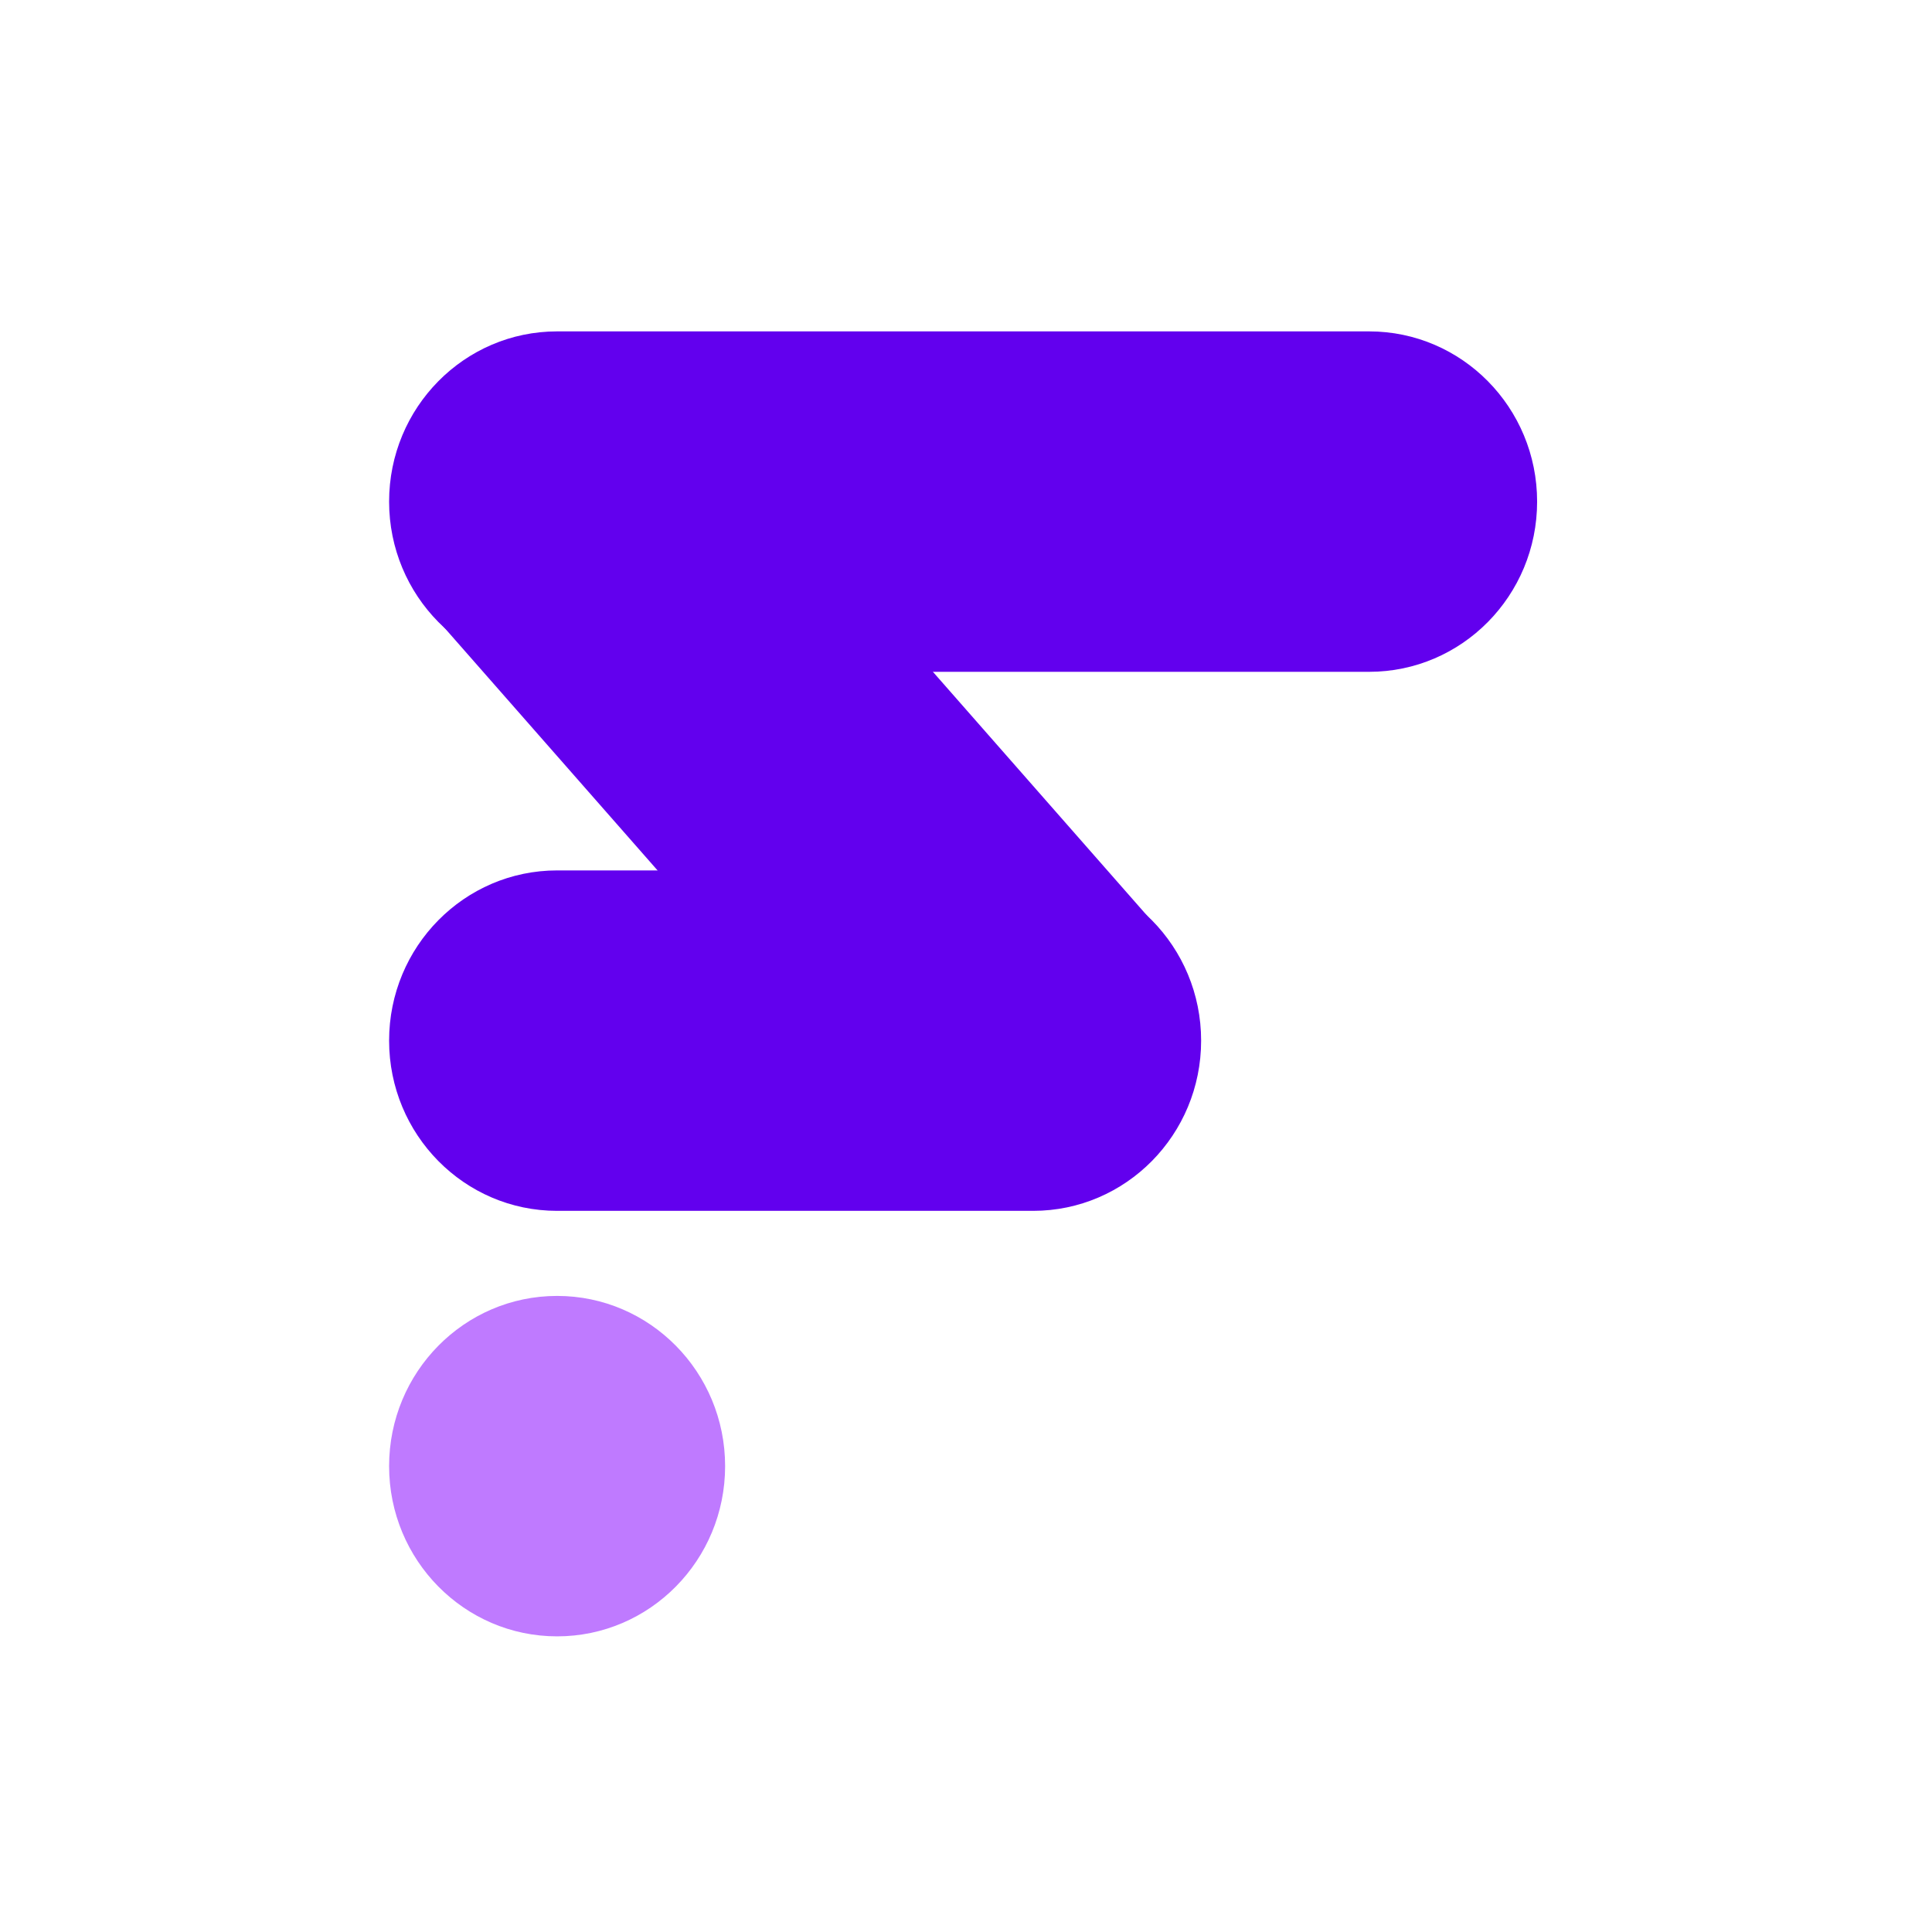
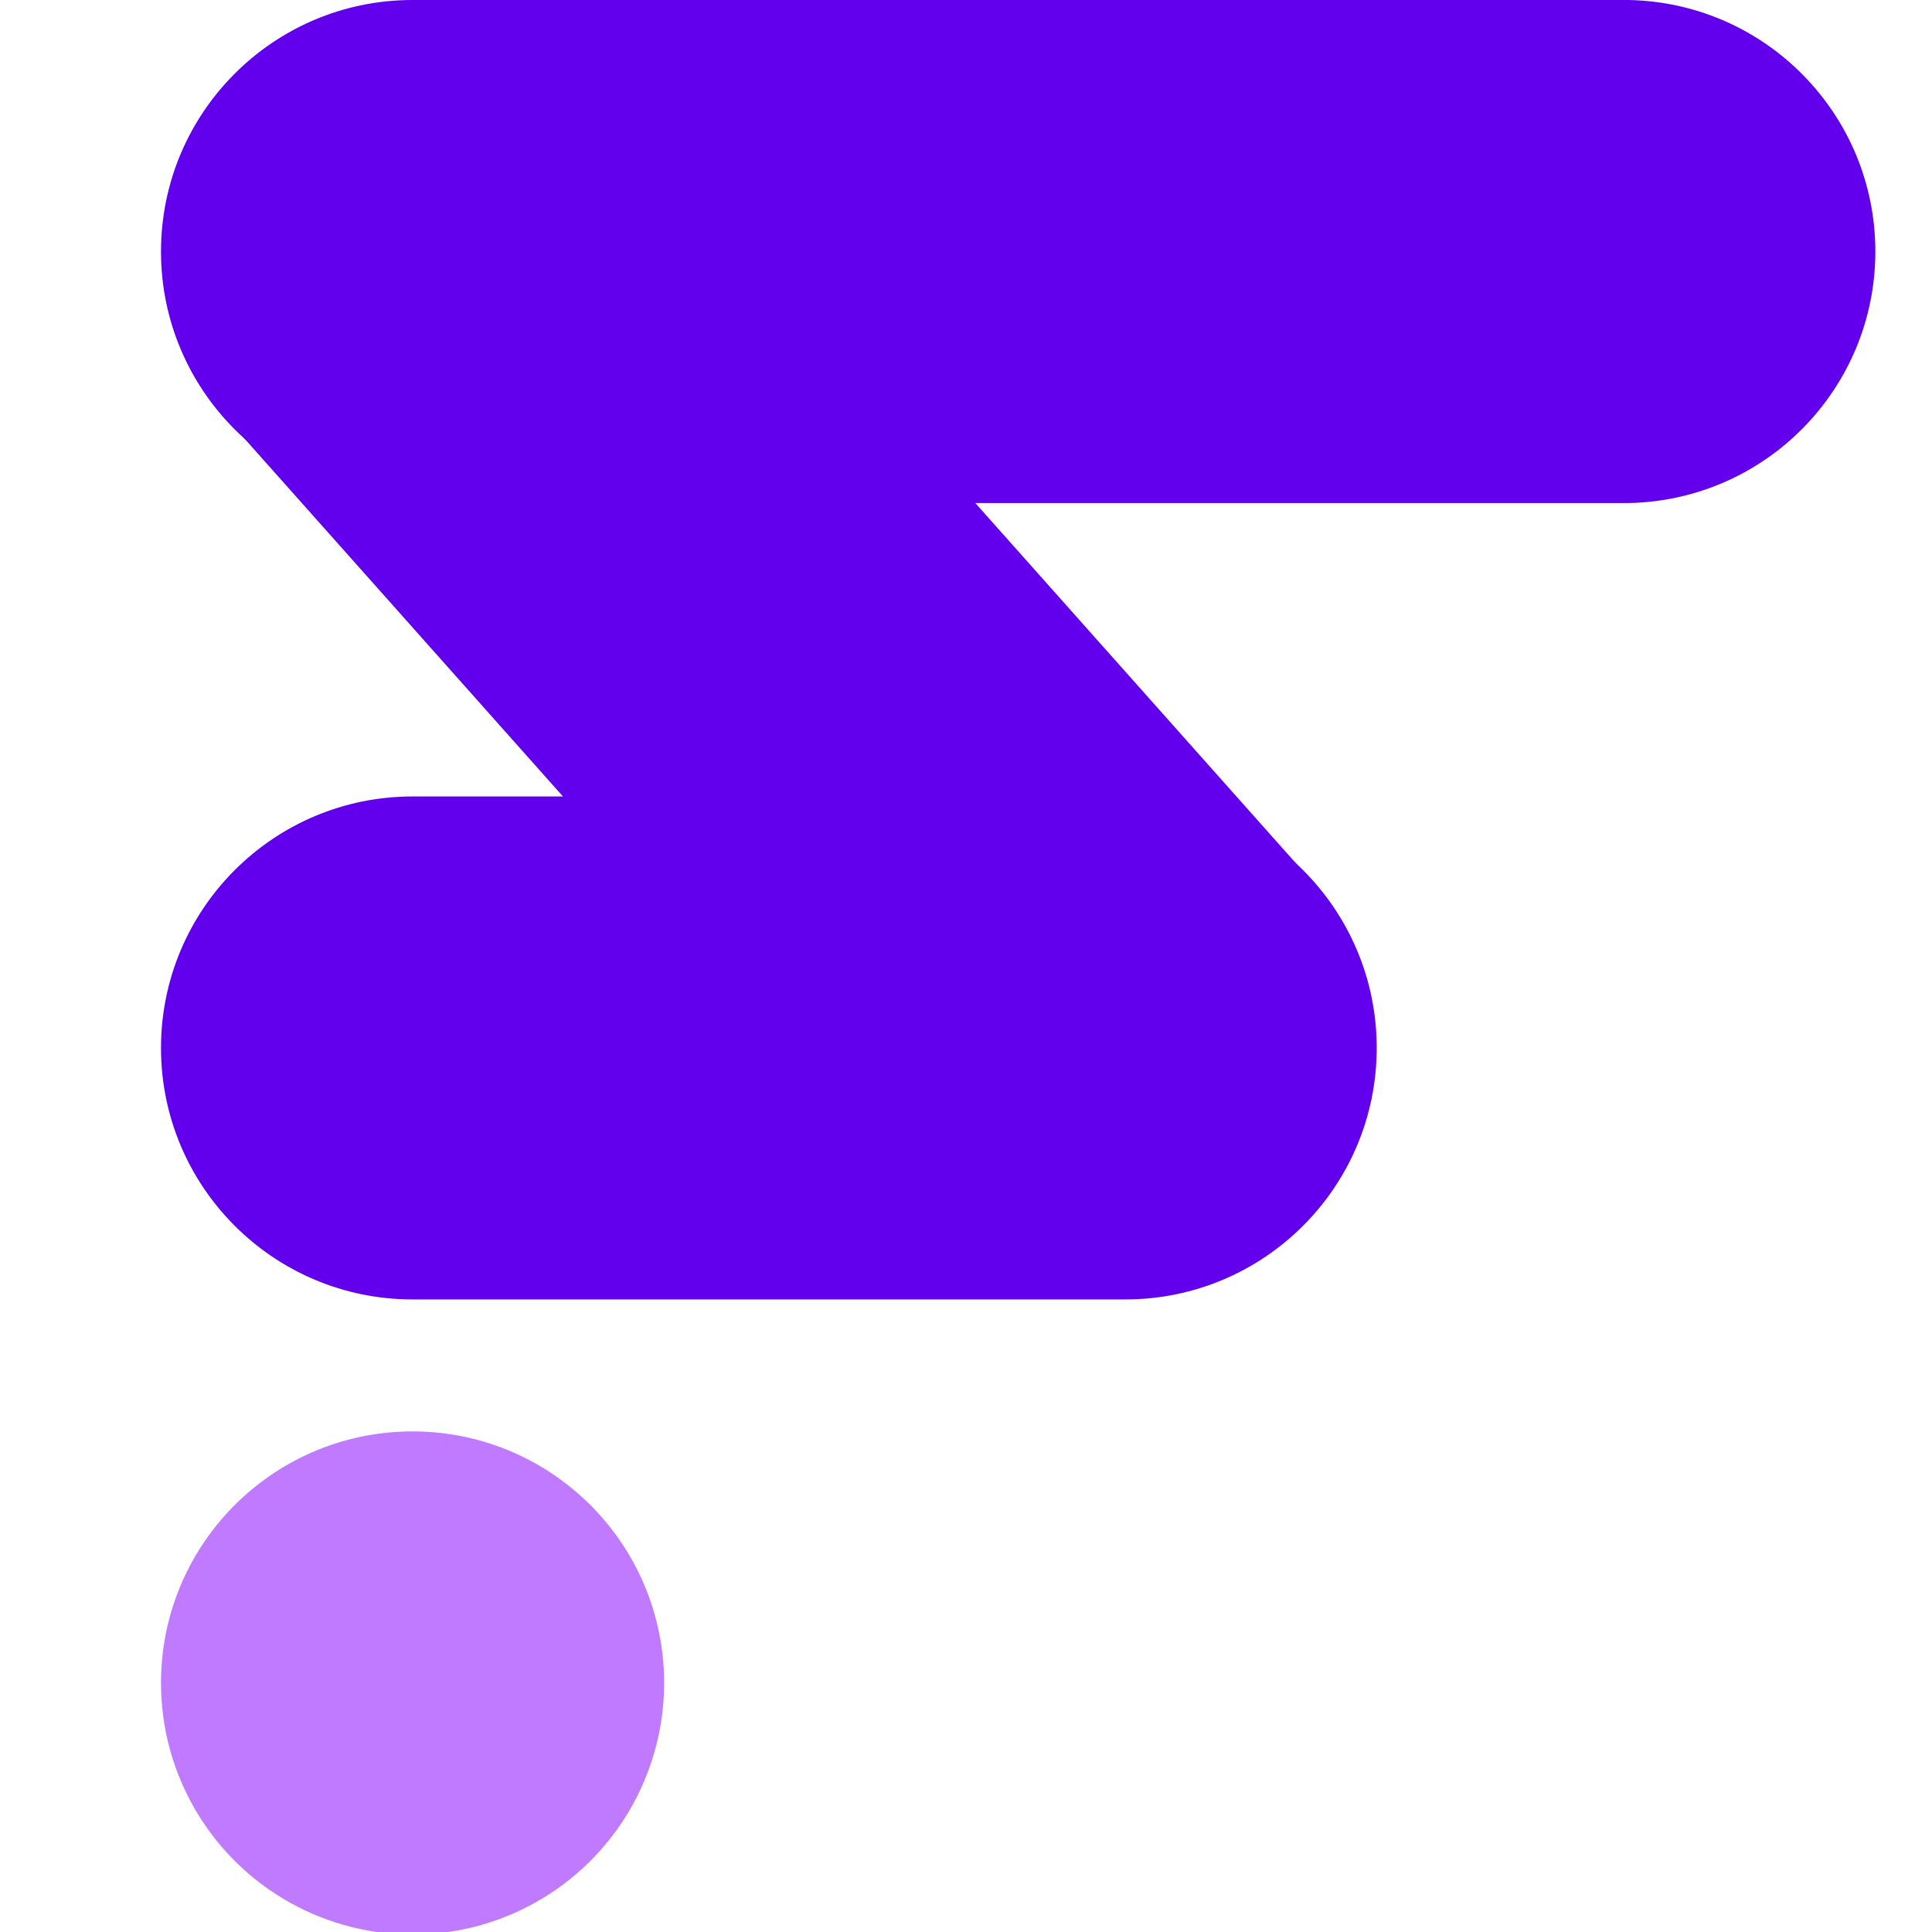
- <svg xmlns="http://www.w3.org/2000/svg" width="120" height="120" viewBox="0 0 120 120" fill="currentColor">
-   <path d="M24.168 31.156C24.168 25.317 28.84 20.583 34.603 20.583H85.039C90.802 20.583 95.473 25.317 95.473 31.156C95.473 36.995 90.802 41.728 85.039 41.728H34.603C28.84 41.728 24.168 36.995 24.168 31.156Z" fill="#6200EE" />
-   <path d="M28.482 24.086C32.787 20.205 39.383 20.594 43.214 24.956L71.633 57.312C75.465 61.674 75.08 68.357 70.775 72.239C66.47 76.12 59.874 75.731 56.043 71.369L27.623 39.012C23.792 34.651 24.176 27.968 28.482 24.086Z" fill="#6200EE" />
-   <path d="M24.168 64.636C24.168 58.797 28.84 54.063 34.603 54.063H64.169C69.932 54.063 74.604 58.797 74.604 64.636C74.604 70.475 69.932 75.208 64.169 75.208H34.603C28.84 75.208 24.168 70.475 24.168 64.636Z" fill="#6200EE" />
-   <path d="M45.038 91.065C45.038 96.903 40.366 101.637 34.603 101.637C28.84 101.637 24.168 96.903 24.168 91.065C24.168 85.226 28.84 80.492 34.603 80.492C40.366 80.492 45.038 85.226 45.038 91.065Z" fill="#BF7AFF" />
+ <svg xmlns="http://www.w3.org/2000/svg" height="1em" style="flex:none;line-height:1" viewBox="0 0 24 24" width="1em">
+   <path d="M2 3.124A3.125 3.125 0 015.126 0h15.101a3.125 3.125 0 010 6.249H5.125A3.125 3.125 0 012 3.124z" fill="#6200EE" />
+   <path d="M3.293 1.035a3.125 3.125 0 014.411.257l8.51 9.562a3.125 3.125 0 01-4.669 4.155L3.036 5.447a3.125 3.125 0 01.257-4.412z" fill="#6200EE" />
+   <path d="M2 13.018a3.125 3.125 0 013.125-3.124h8.853a3.124 3.124 0 110 6.248H5.125A3.125 3.125 0 012 13.018z" fill="#6200EE" />
+   <path d="M8.249 20.829A3.125 3.125 0 112 20.922a3.125 3.125 0 016.249-.093z" fill="#BF7AFF" />
</svg>
